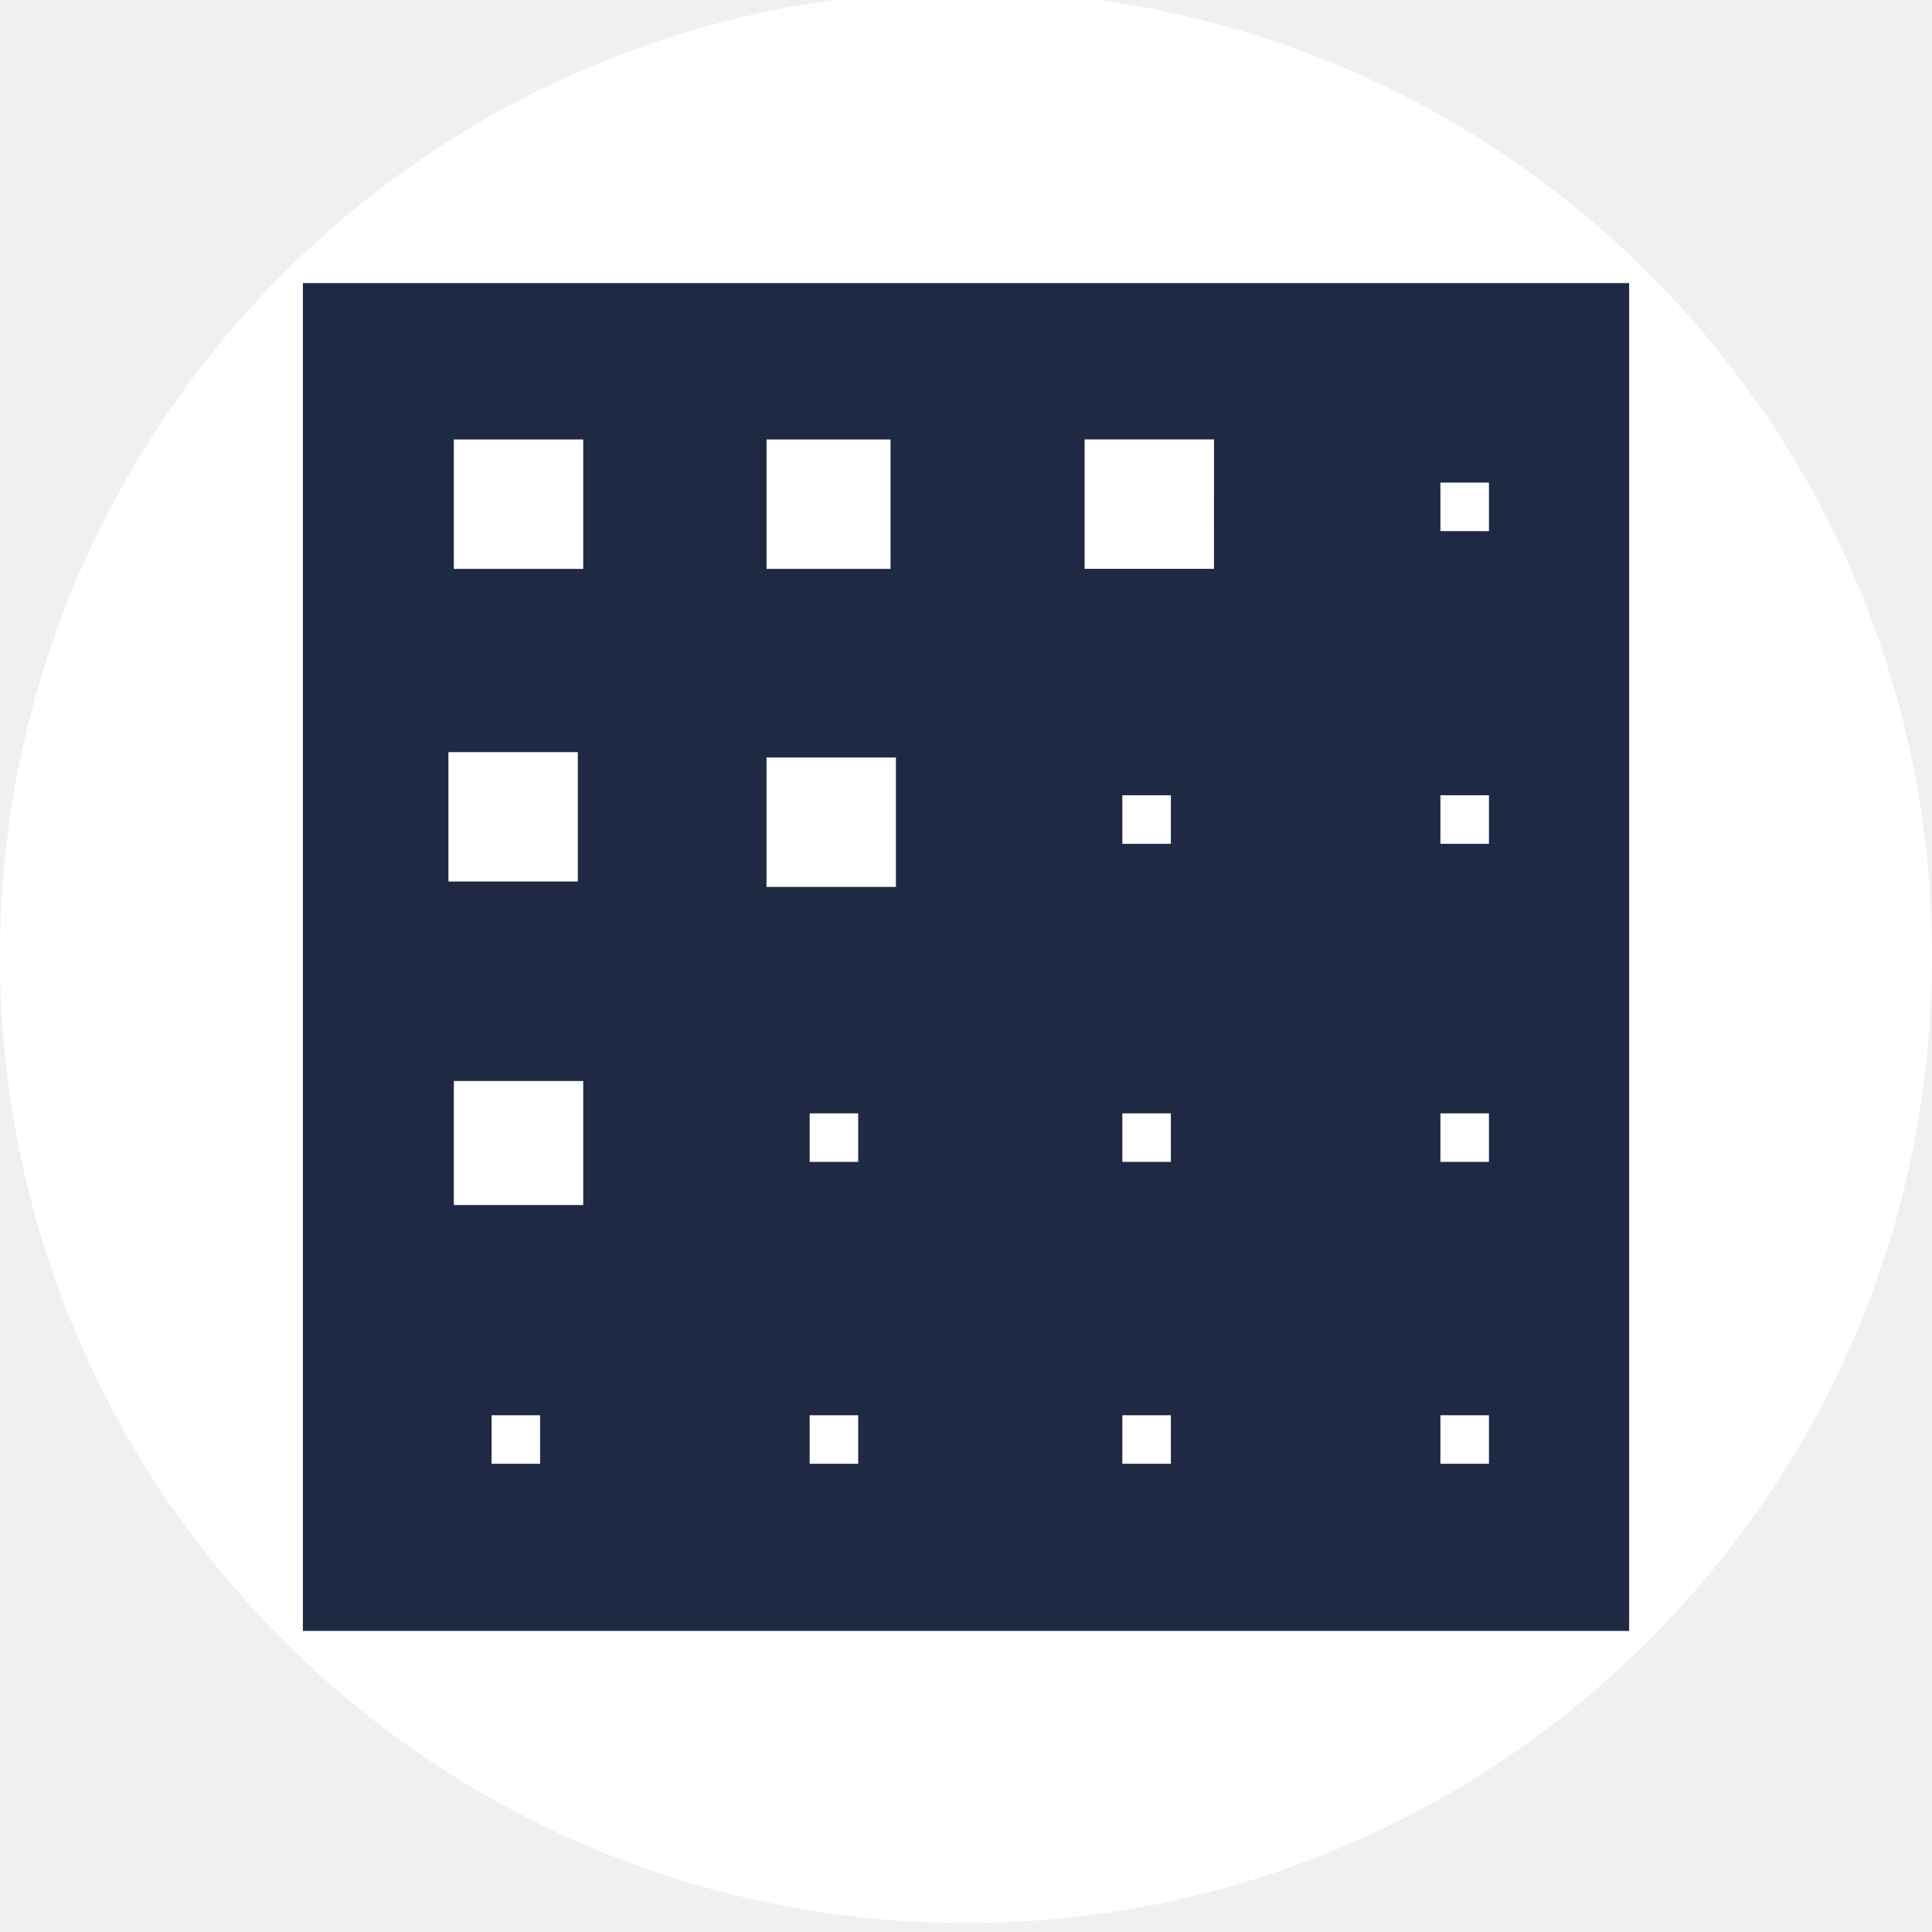
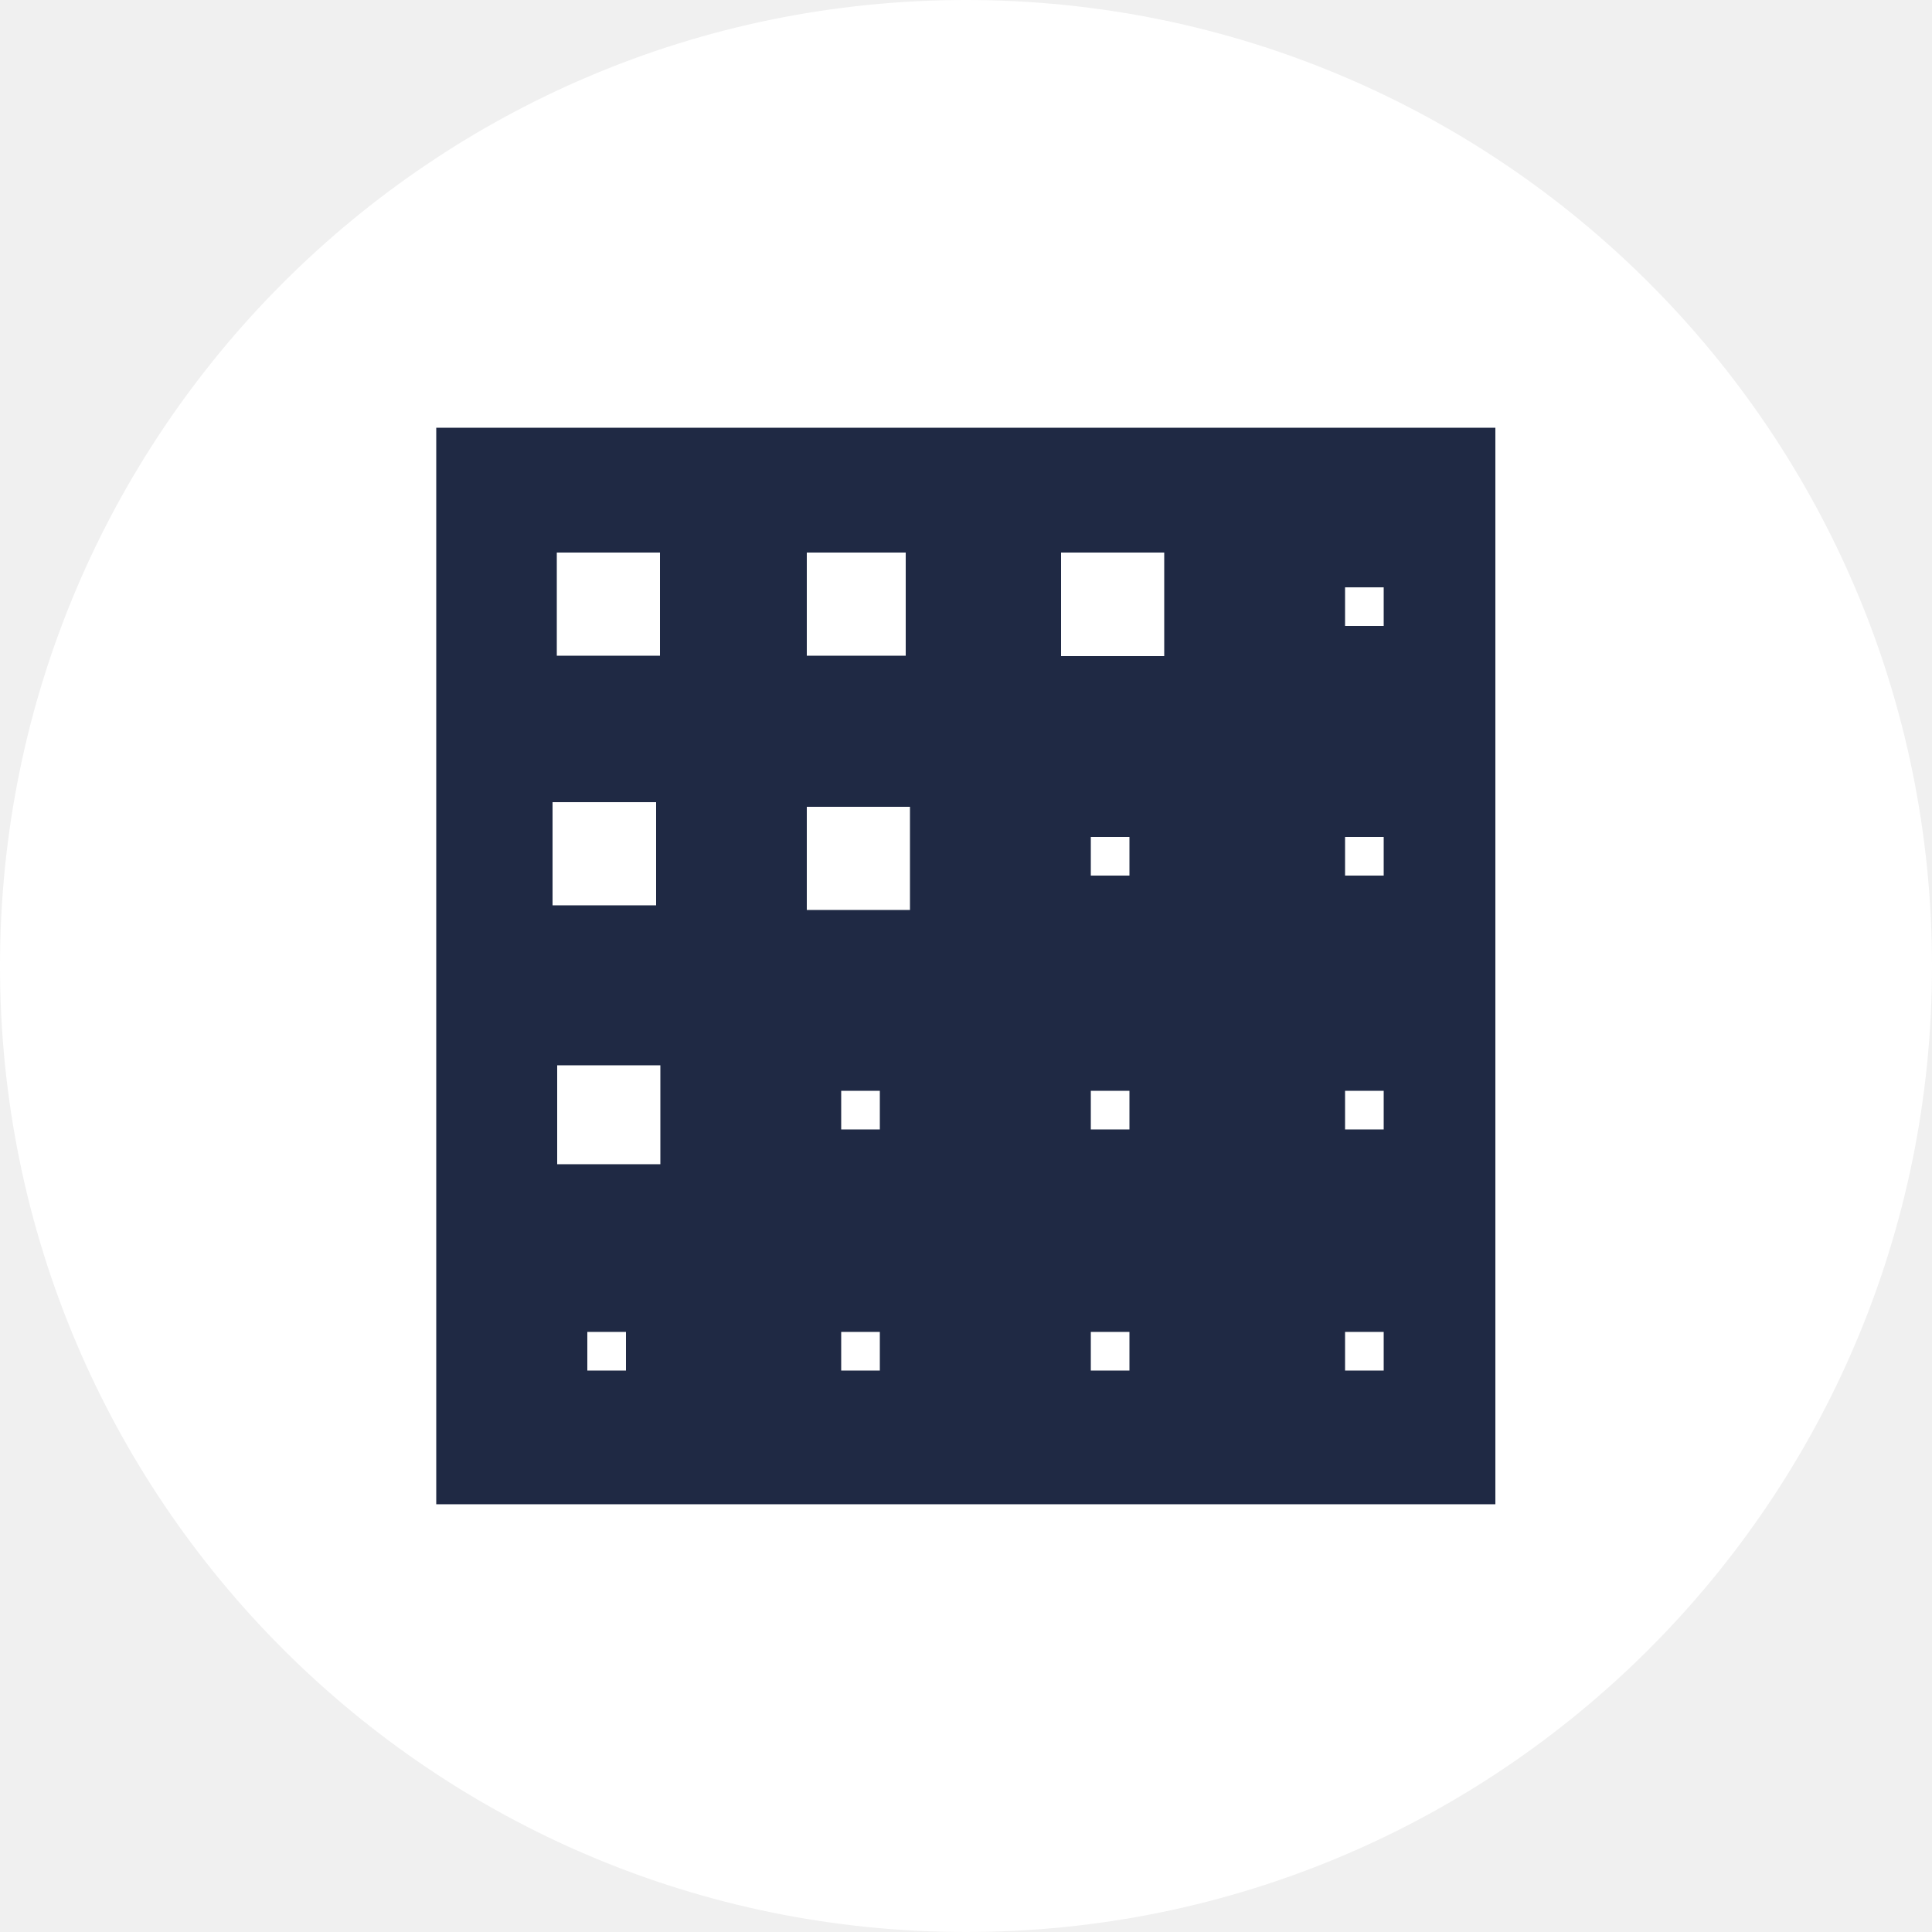
<svg xmlns="http://www.w3.org/2000/svg" version="1.1" id="Calque_1" x="0px" y="0px" viewBox="0 0 500 500" style="enable-background:new 0 0 500 500;" xml:space="preserve">
  <style type="text/css">
	.st0{fill:#FFFFFF;}
	.st1{fill:#1F2944;}
</style>
-   <circle class="st0" cx="250" cy="247.67" r="250" />
-   <path class="st1" d="M78.39,73.27v348.81h343.23V73.27H78.39z M198.38,113.73h32.09v33.49h-32.09V113.73z M117.45,113.73h33.49  v33.49h-33.49L117.45,113.73z M149.54,194.65v33.49h-33.49v-33.49H149.54z M141.17,378.82h-13.95v-12.56h12.56v12.56H141.17z   M150.94,311.85h-33.49v-32.09h33.49V311.85z M222.1,378.82h-12.56v-12.56h12.56V378.82z M222.1,300.69h-12.56v-12.56h12.56V300.69z   M231.86,229.53h-33.49v-33.49h33.49V229.53z M303.02,378.82h-12.56v-12.56h12.56V378.82z M303.02,300.69h-12.56v-12.56h12.56  V300.69z M303.02,218.37h-12.56v-12.56h12.56V218.37z M314.18,147.21H280.7v-33.49h33.49L314.18,147.21z M385.34,378.82h-12.56  v-12.56h12.56V378.82z M385.34,300.69h-12.56v-12.56h12.56V300.69z M385.34,218.37h-12.56v-12.56h12.56V218.37z M385.34,137.45  h-12.56v-12.56h12.56V137.45z" />
+   <circle class="st0" cx="250" cy="250" r="250" />
+   <path class="st1" d="M112.9,110.7v278.6h274.1V110.7H112.9z M208.8,143h25.6v26.7h-25.6V143z M144.1,143h26.7v26.7h-26.7V143z   M169.8,207.6v26.7H143v-26.7H169.8z M163.1,354.7h-11.1v-10h10v10H163.1z M170.9,301.3h-26.7v-25.6h26.7V301.3z M227.7,354.7h-10  v-10h10V354.7z M227.7,292.3h-10v-10h10V292.3z M235.5,235.5h-26.7v-26.7h26.7V235.5z M292.3,354.7h-10v-10h10V354.7z M292.3,292.3  h-10v-10h10V292.3z M292.3,226.6h-10v-10h10V226.6z M301.3,169.8h-26.7V143h26.7L301.3,169.8z M358.1,354.7h-10v-10h10V354.7z   M358.1,292.3h-10v-10h10V292.3z M358.1,226.6h-10v-10h10V226.6z M358.1,162h-10v-10h10V162z" />
</svg>
